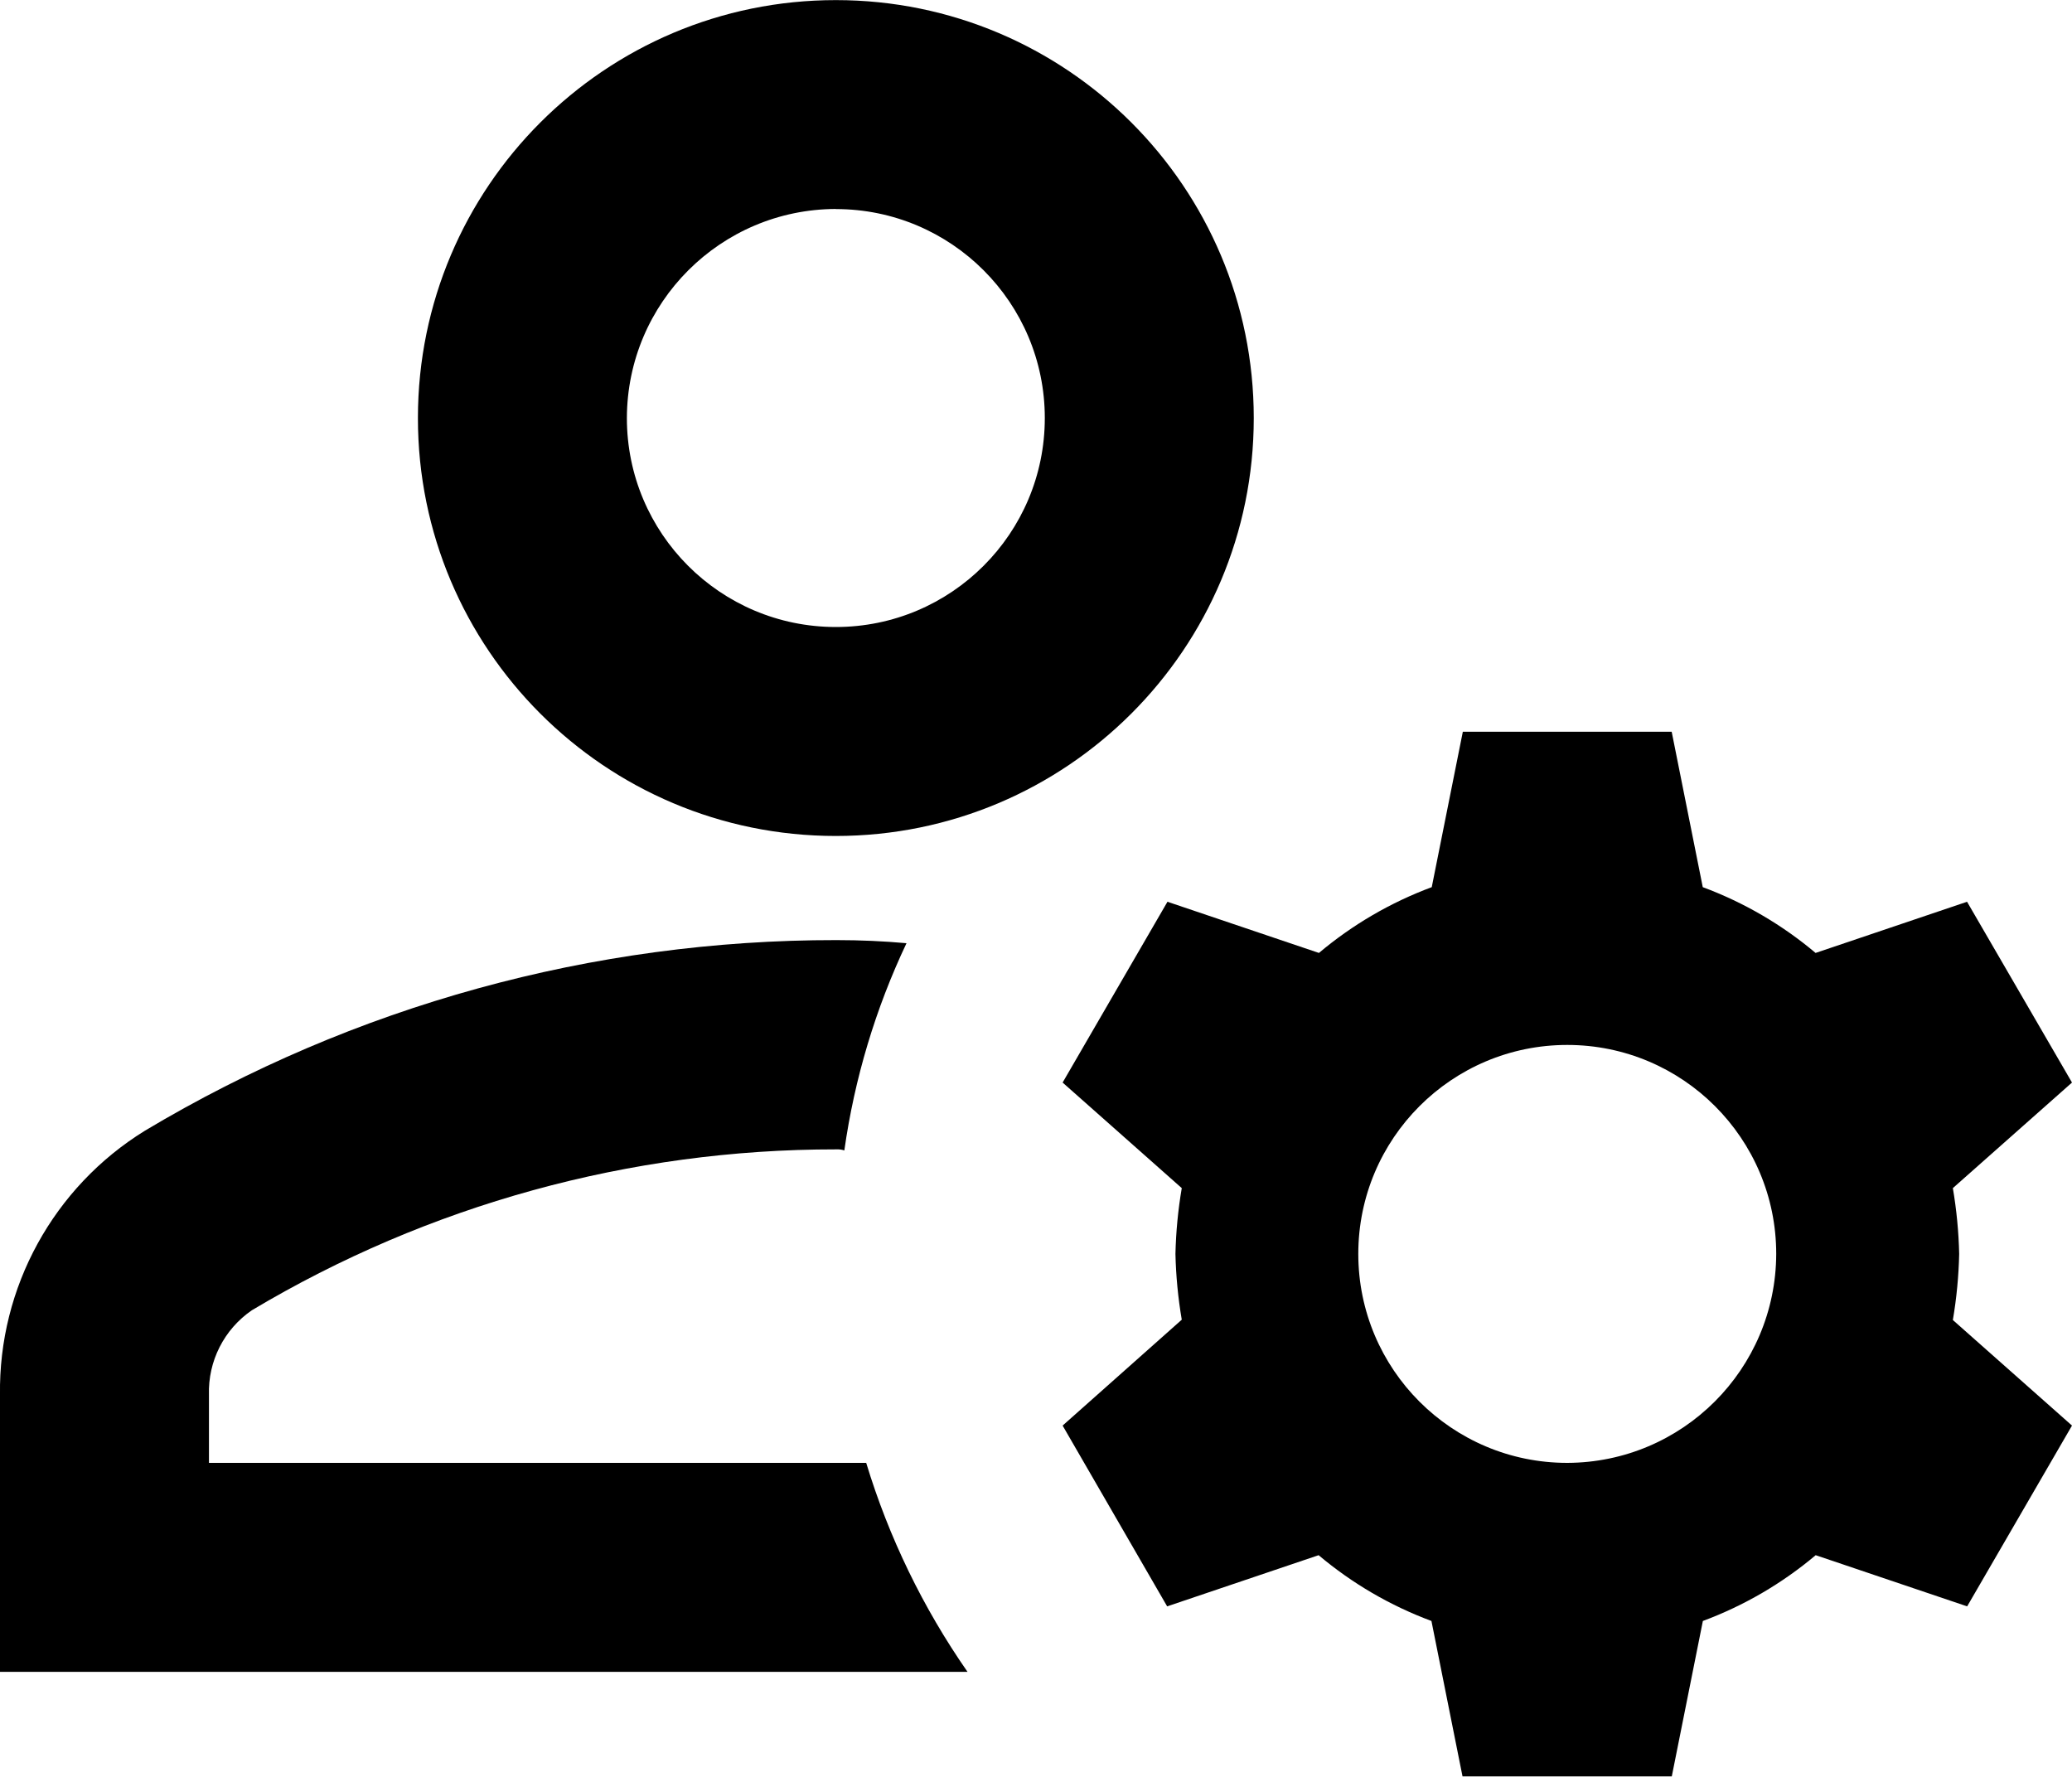
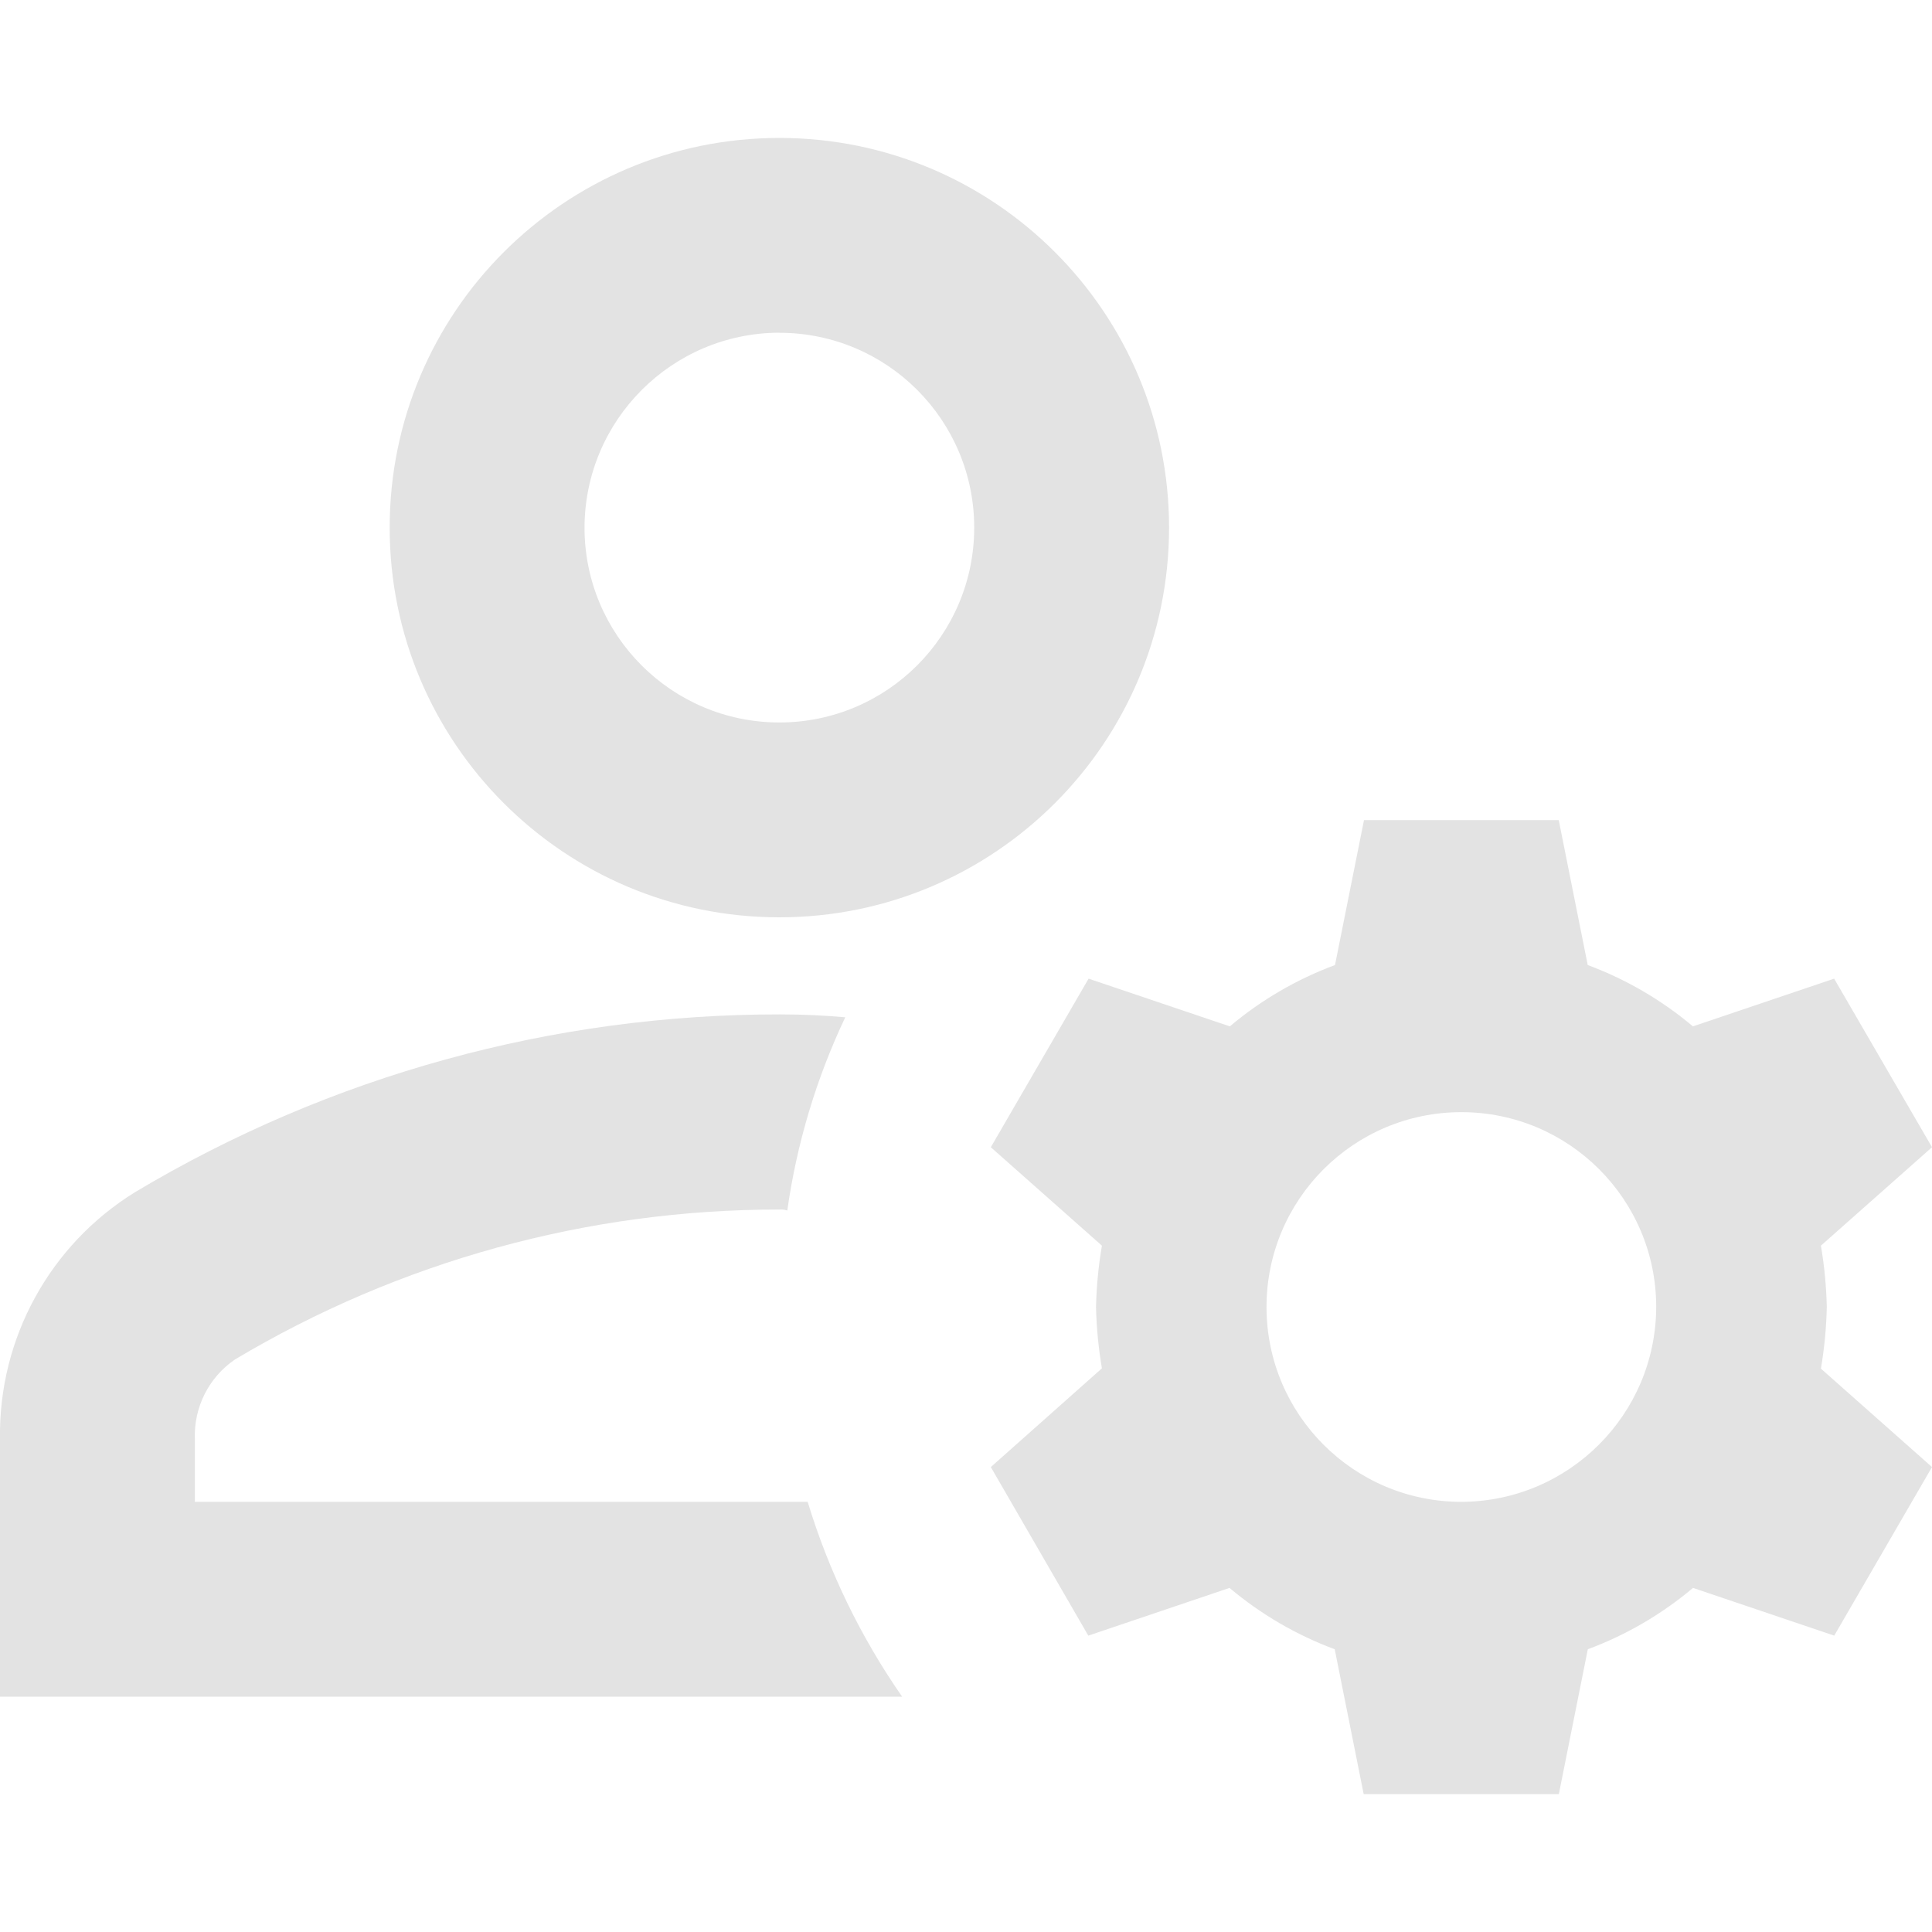
- <svg xmlns="http://www.w3.org/2000/svg" width="20" height="17.146" viewBox="0 0 20 17.146">
+ <svg xmlns="http://www.w3.org/2000/svg" width="40" height="40" viewBox="0 0 20 17.146" fill="#E3E3E3">
  <g id="Group_6" data-name="Group 6" transform="translate(-571.882 -572.295)">
    <path id="Path_14" data-name="Path 14" d="M4.017,18.043v-.656a.954.954,0,0,1,.414-.817,10.982,10.982,0,0,1,5.638-1.553.222.222,0,0,1,.081.01,6.945,6.945,0,0,1,.6-2c-.222-.02-.444-.03-.676-.03A12.986,12.986,0,0,0,3.4,14.836,2.947,2.947,0,0,0,2,17.387V20.06h9.339a7.194,7.194,0,0,1-.978-2.017Z" transform="translate(569.882 568.372)" />
    <path id="Path_15" data-name="Path 15" d="M10.034,12.069A4.034,4.034,0,1,0,6,8.034,4.033,4.033,0,0,0,10.034,12.069Zm0-6.051A2.017,2.017,0,1,1,8.017,8.034,2.023,2.023,0,0,1,10.034,6.017Z" transform="translate(569.916 568.295)" />
    <path id="Path_16" data-name="Path 16" d="M20.824,16.043a4.375,4.375,0,0,0-.061-.635l1.15-1.019L20.9,12.644l-1.462.494a3.678,3.678,0,0,0-1.089-.635l-.3-1.5H16.033l-.3,1.5a3.678,3.678,0,0,0-1.089.635l-1.462-.494L12.17,14.389l1.15,1.019a4.375,4.375,0,0,0-.061.635,4.375,4.375,0,0,0,.061.635L12.17,17.7l1.009,1.745,1.462-.494a3.678,3.678,0,0,0,1.089.635l.3,1.5H18.05l.3-1.5a3.678,3.678,0,0,0,1.089-.635l1.462.494L21.913,17.7l-1.15-1.019A4.375,4.375,0,0,0,20.824,16.043ZM17.041,18.06a2.017,2.017,0,1,1,2.017-2.017A2.023,2.023,0,0,1,17.041,18.06Z" transform="translate(569.969 568.355)" />
  </g>
</svg>
